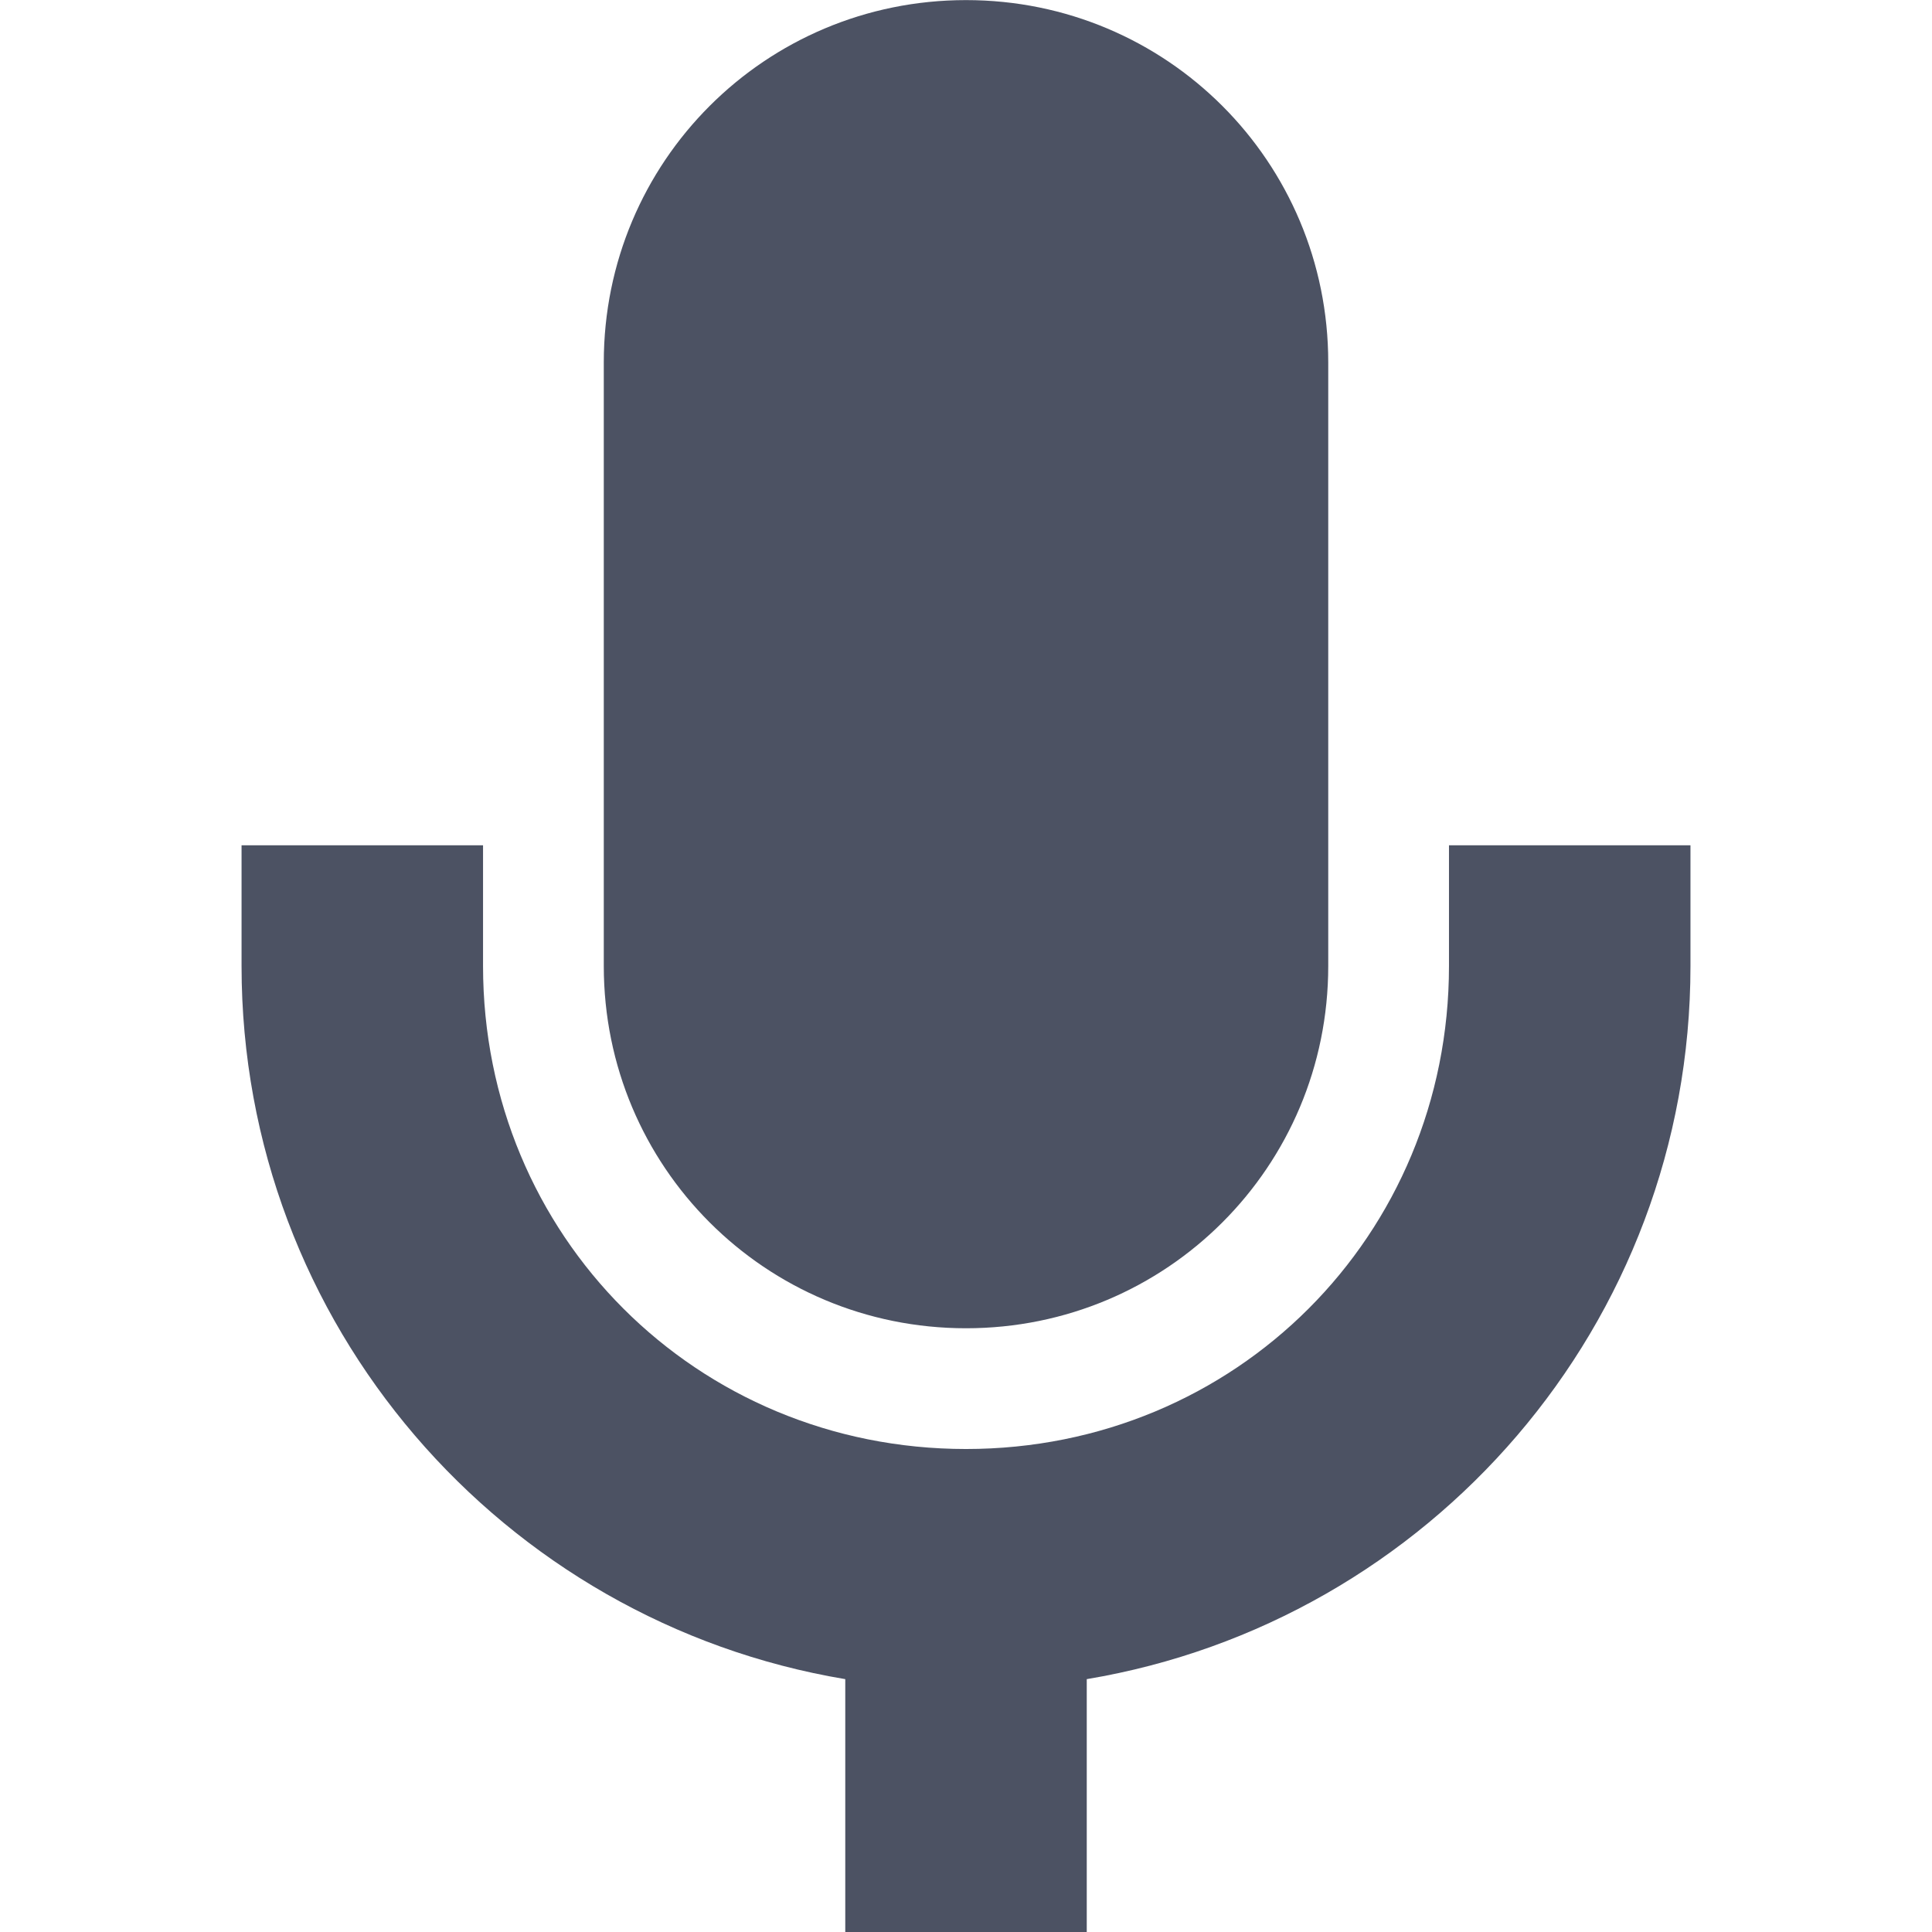
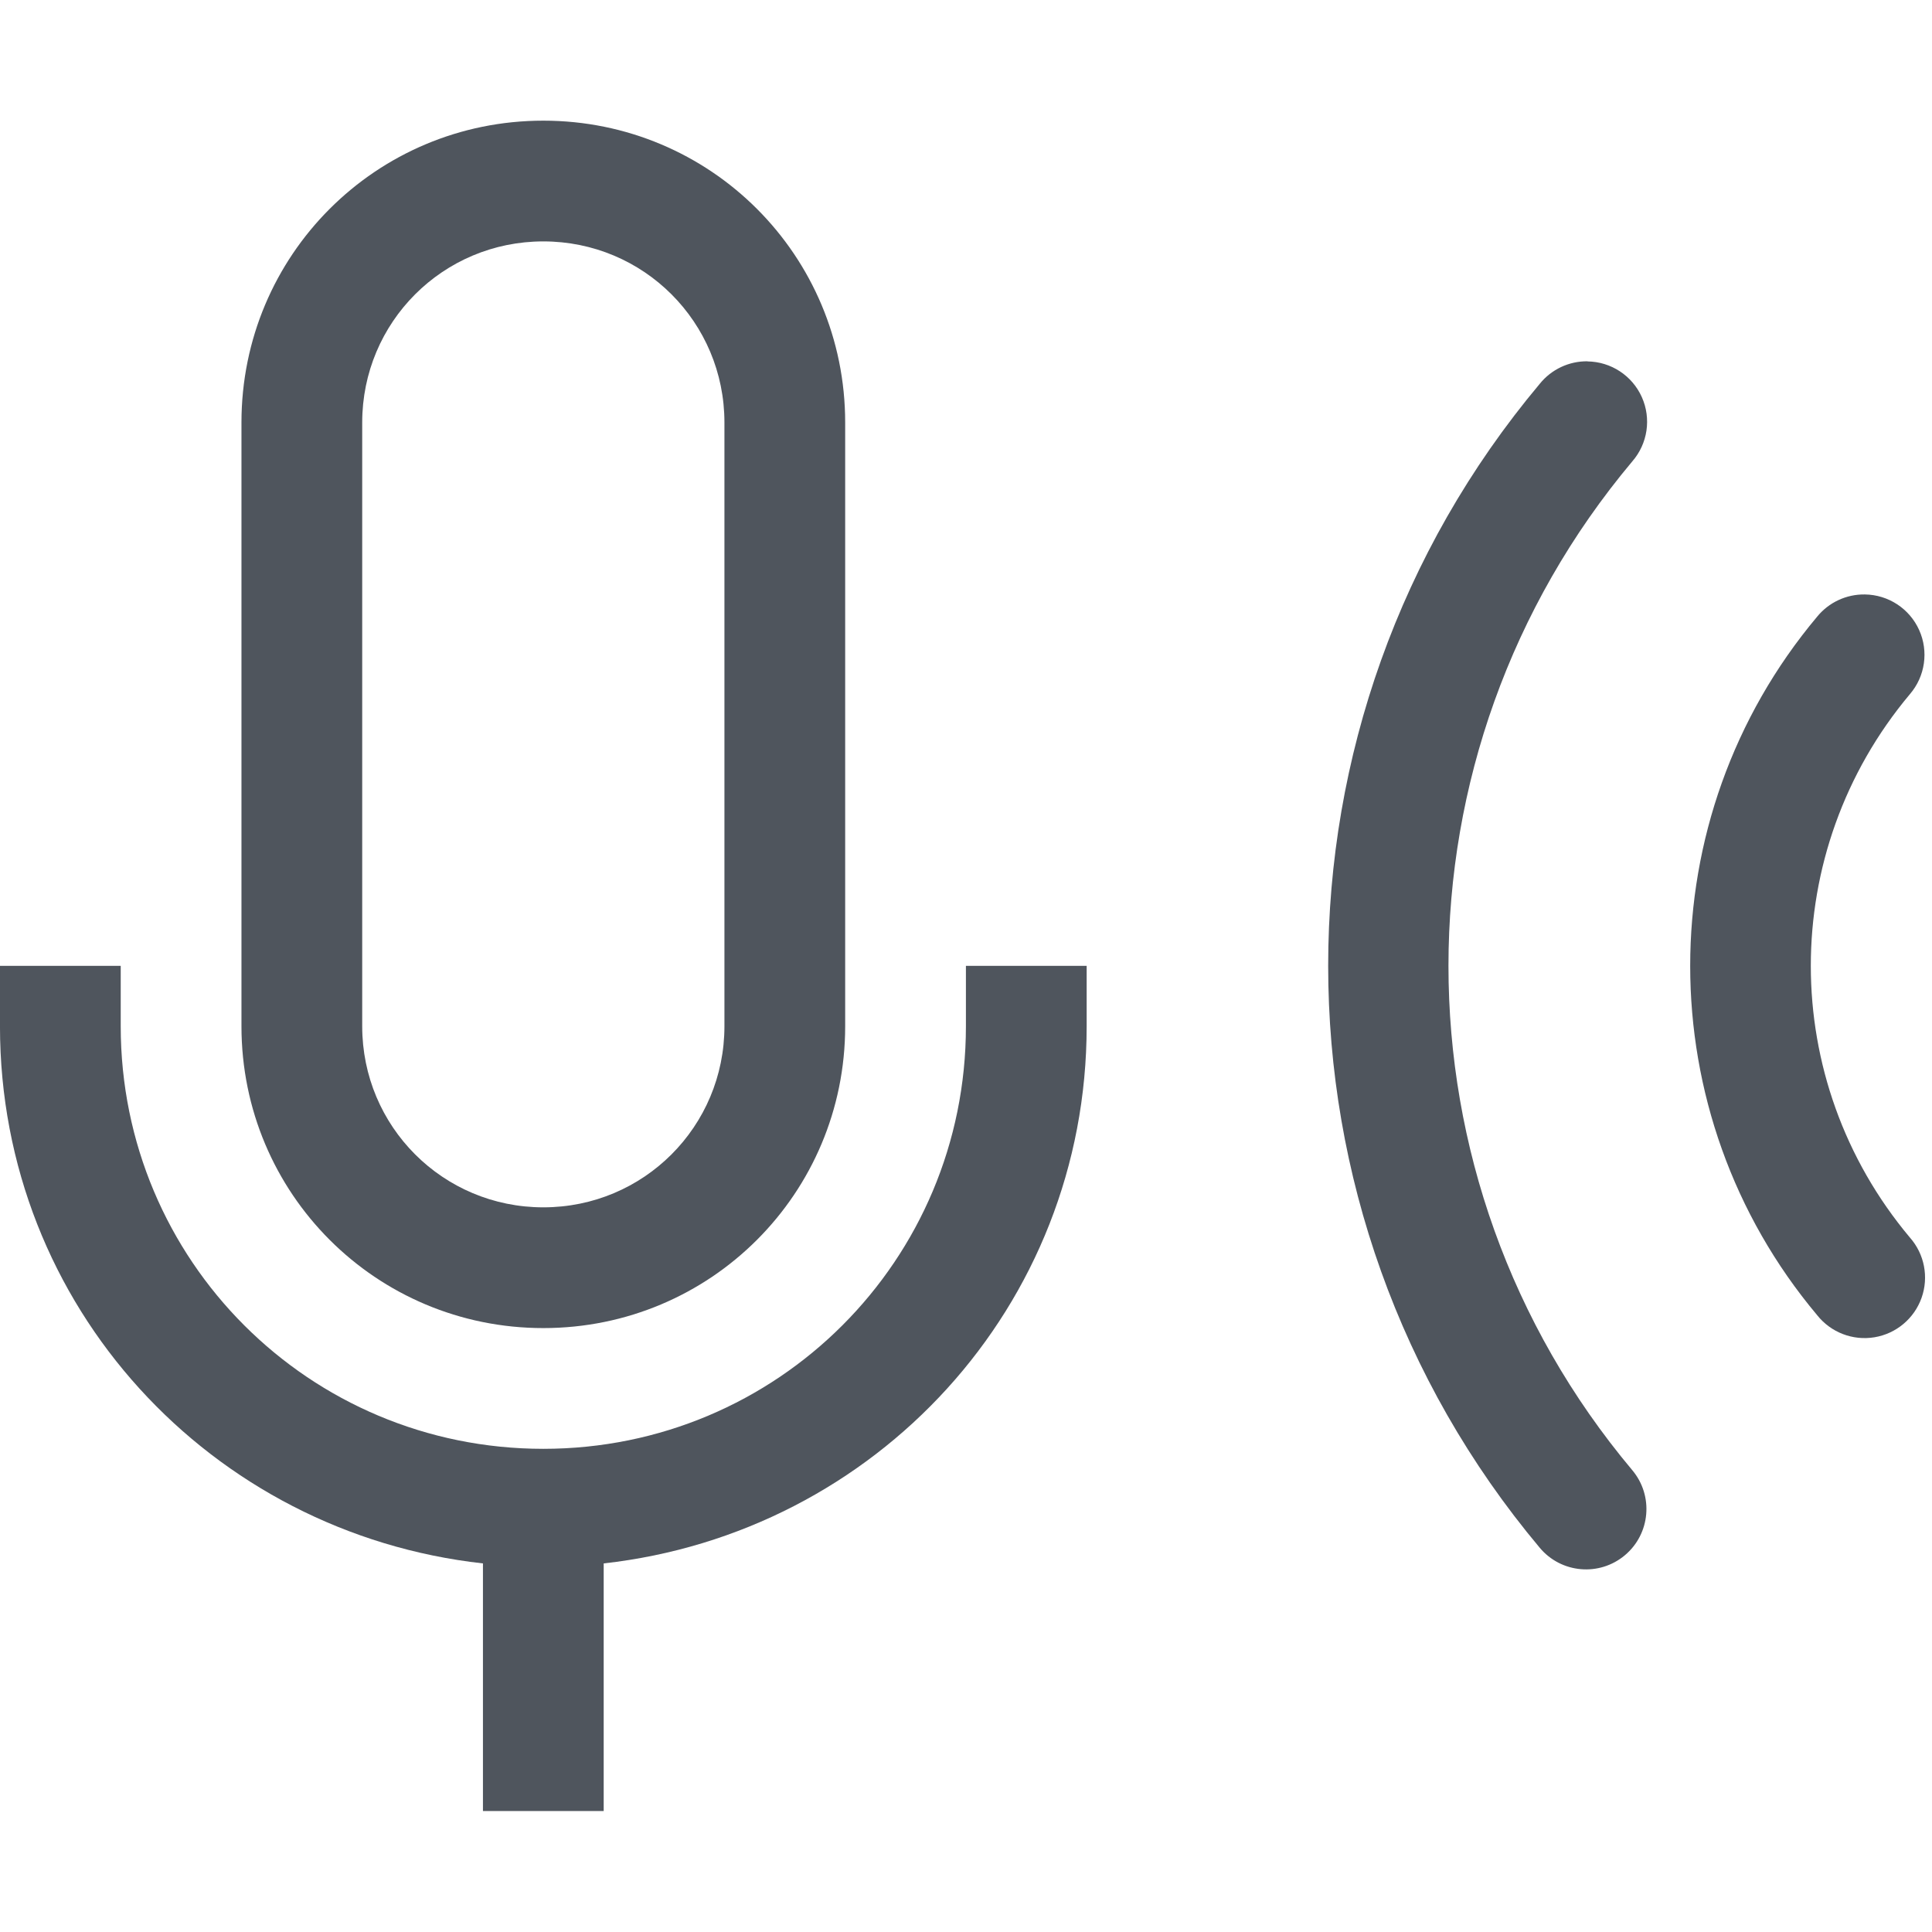
<svg xmlns="http://www.w3.org/2000/svg" xmlns:ns1="http://www.openswatchbook.org/uri/2009/osb" height="16.001" id="svg7384" style="enable-background:new" version="1.1" width="16.001">
  <defs id="defs7386">
+     <linearGradient id="linearGradient6882" ns1:paint="solid">
+       <stop id="stop6884" offset="0" style="stop-color:#555555;stop-opacity:1;" />
+     </linearGradient>
    <linearGradient id="linearGradient5606" ns1:paint="solid">
      <stop id="stop5608" offset="0" style="stop-color:#000000;stop-opacity:1;" />
    </linearGradient>
    <filter id="filter7554" style="color-interpolation-filters:sRGB">
      <feBlend id="feBlend7556" in2="BackgroundImage" mode="darken" />
    </filter>
  </defs>
-   <g id="layer9" style="display:inline" transform="translate(-344.9994,415.0008)">
-     <path d="m 353,-415 c -1.662,0 -3,1.338 -3,3 l 0,5 c 0,1.662 1.338,3 3,3 1.662,0 3,-1.338 3,-3 l 0,-5 c 0,-1.662 -1.338,-3 -3,-3 z m -6,7 0,1 c 0,2.969 2.162,5.432 5,5.906 l 0,2.094 2,0 0,-2.094 c 2.838,-0.474 5,-2.937 5,-5.906 l 0,-1 -2,0 0,1 c 0,2.233 -1.767,4 -4,4 -2.233,0 -4,-1.767 -4,-4 l 0,-1 z" id="rect6824" style="color:#bebebe;display:inline;overflow:visible;visibility:visible;fill:#4c5263;fill-opacity:1;fill-rule:nonzero;stroke:none;stroke-width:2;marker:none" />
+   <g id="layer9" style="display:inline" transform="translate(-817.0002,-25.0007)">
+     <path d="M 832.445,29.924 A 0.5,0.5 0 0 1 832.818,30.75 c -1.094,1.304 -1.094,3.196 0,4.5 a 0.501,0.501 0 1 1 -0.768,0.643 c -1.402,-1.67 -1.402,-4.115 0,-5.785 a 0.5,0.5 0 0 1 0.395,-0.184 z" id="path6873" style="color:#000000;font-style:normal;font-variant:normal;font-weight:normal;font-stretch:normal;font-size:medium;line-height:normal;font-family:sans-serif;font-variant-ligatures:normal;font-variant-position:normal;font-variant-caps:normal;font-variant-numeric:normal;font-variant-alternates:normal;font-feature-settings:normal;text-indent:0;text-align:start;text-decoration:none;text-decoration-line:none;text-decoration-style:solid;text-decoration-color:#000000;letter-spacing:normal;word-spacing:normal;text-transform:none;writing-mode:lr-tb;direction:ltr;text-orientation:mixed;dominant-baseline:auto;baseline-shift:baseline;text-anchor:start;white-space:normal;shape-padding:0;clip-rule:nonzero;display:inline;overflow:visible;visibility:visible;opacity:1;isolation:auto;mix-blend-mode:normal;color-interpolation:sRGB;color-interpolation-filters:linearRGB;solid-color:#000000;solid-opacity:1;vector-effect:none;fill:#4f555d;fill-opacity:1;fill-rule:nonzero;stroke:none;stroke-width:1;stroke-linecap:round;stroke-linejoin:miter;stroke-miterlimit:4;stroke-dasharray:none;stroke-dashoffset:0;stroke-opacity:1;color-rendering:auto;image-rendering:auto;shape-rendering:auto;text-rendering:auto;enable-background:accumulate" />
+     <path d="m 830.148,27.994 a 0.5,0.5 0 0 1 0.371,0.828 c -2.03,2.419 -2.03,5.937 0,8.355 a 0.5,0.5 0 1 1 -0.766,0.643 c -2.337,-2.786 -2.337,-6.855 0,-9.641 a 0.5,0.5 0 0 1 0.395,-0.186 z" id="path6875" style="color:#000000;font-style:normal;font-variant:normal;font-weight:normal;font-stretch:normal;font-size:medium;line-height:normal;font-family:sans-serif;font-variant-ligatures:normal;font-variant-position:normal;font-variant-caps:normal;font-variant-numeric:normal;font-variant-alternates:normal;font-feature-settings:normal;text-indent:0;text-align:start;text-decoration:none;text-decoration-line:none;text-decoration-style:solid;text-decoration-color:#000000;letter-spacing:normal;word-spacing:normal;text-transform:none;writing-mode:lr-tb;direction:ltr;text-orientation:mixed;dominant-baseline:auto;baseline-shift:baseline;text-anchor:start;white-space:normal;shape-padding:0;clip-rule:nonzero;display:inline;overflow:visible;visibility:visible;opacity:1;isolation:auto;mix-blend-mode:normal;color-interpolation:sRGB;color-interpolation-filters:linearRGB;solid-color:#000000;solid-opacity:1;vector-effect:none;fill:#4f555d;fill-opacity:1;fill-rule:nonzero;stroke:none;stroke-width:1;stroke-linecap:round;stroke-linejoin:miter;stroke-miterlimit:4;stroke-dasharray:none;stroke-dashoffset:0;stroke-opacity:1;color-rendering:auto;image-rendering:auto;shape-rendering:auto;text-rendering:auto;enable-background:accumulate" />
+     <path d="m 821.5,26 c -1.385,0 -2.5,1.115 -2.5,2.5 v 5 c 0,1.385 1.115,2.5 2.5,2.5 1.385,0 2.5,-1.115 2.5,-2.5 v -5 c 0,-1.385 -1.115,-2.5 -2.5,-2.5 z m 0,1 c 0.831,0 1.5,0.669 1.5,1.5 v 5 c 0,0.831 -0.669,1.5 -1.5,1.5 -0.831,0 -1.5,-0.669 -1.5,-1.5 v -5 c 0,-0.831 0.669,-1.5 1.5,-1.5 z m -4.5,6 v 0.5 c 0,2.321 1.748,4.199 4,4.449 V 40 h 1 v -2.051 c 2.252,-0.251 4,-2.128 4,-4.449 V 33 h -1 v 0.5 c 0,1.939 -1.561,3.5 -3.5,3.5 -1.939,0 -3.5,-1.561 -3.5,-3.5 V 33 Z" id="rect6897" style="opacity:1;fill:#4f555d;fill-opacity:1;stroke:none;stroke-width:1;stroke-linecap:round;stroke-linejoin:miter;stroke-miterlimit:4;stroke-dasharray:none;stroke-dashoffset:0;stroke-opacity:1" />
  </g>
-   <g id="layer10" style="display:inline;filter:url(#filter7554)" transform="translate(-344.9994,415.0008)" />
-   <g id="layer1" style="display:inline" transform="translate(-103.9992,-201.9992)" />
-   <g id="layer14" style="display:inline" transform="translate(-344.9994,415.0008)" />
-   <g id="layer15" style="display:inline" transform="translate(-344.9994,415.0008)" />
-   <g id="g71291" style="display:inline" transform="translate(-344.9994,415.0008)" />
-   <g id="layer2" style="display:inline" transform="translate(-103.9992,-51.9992)" />
-   <g id="g6058" style="display:inline" transform="translate(-103.9992,-51.9992)" />
-   <g id="layer12" style="display:inline" transform="translate(-344.9994,415.0008)" />
+   <g id="layer10" style="display:inline;filter:url(#filter7554)" transform="translate(-817.0002,-25.0007)" />
+   <g id="layer1" style="display:inline" transform="translate(-576,-642.0007)" />
+   <g id="layer14" style="display:inline" transform="translate(-817.0002,-25.0007)" />
+   <g id="layer15" style="display:inline" transform="translate(-817.0002,-25.0007)" />
+   <g id="g71291" style="display:inline" transform="translate(-817.0002,-25.0007)" />
+   <g id="layer2" style="display:inline" transform="translate(-576,-492.0007)" />
+   <g id="layer12" style="display:inline" transform="translate(-817.0002,-25.0007)" />
+   <g id="layer3" transform="translate(-576,-752.0007)" />
</svg>
